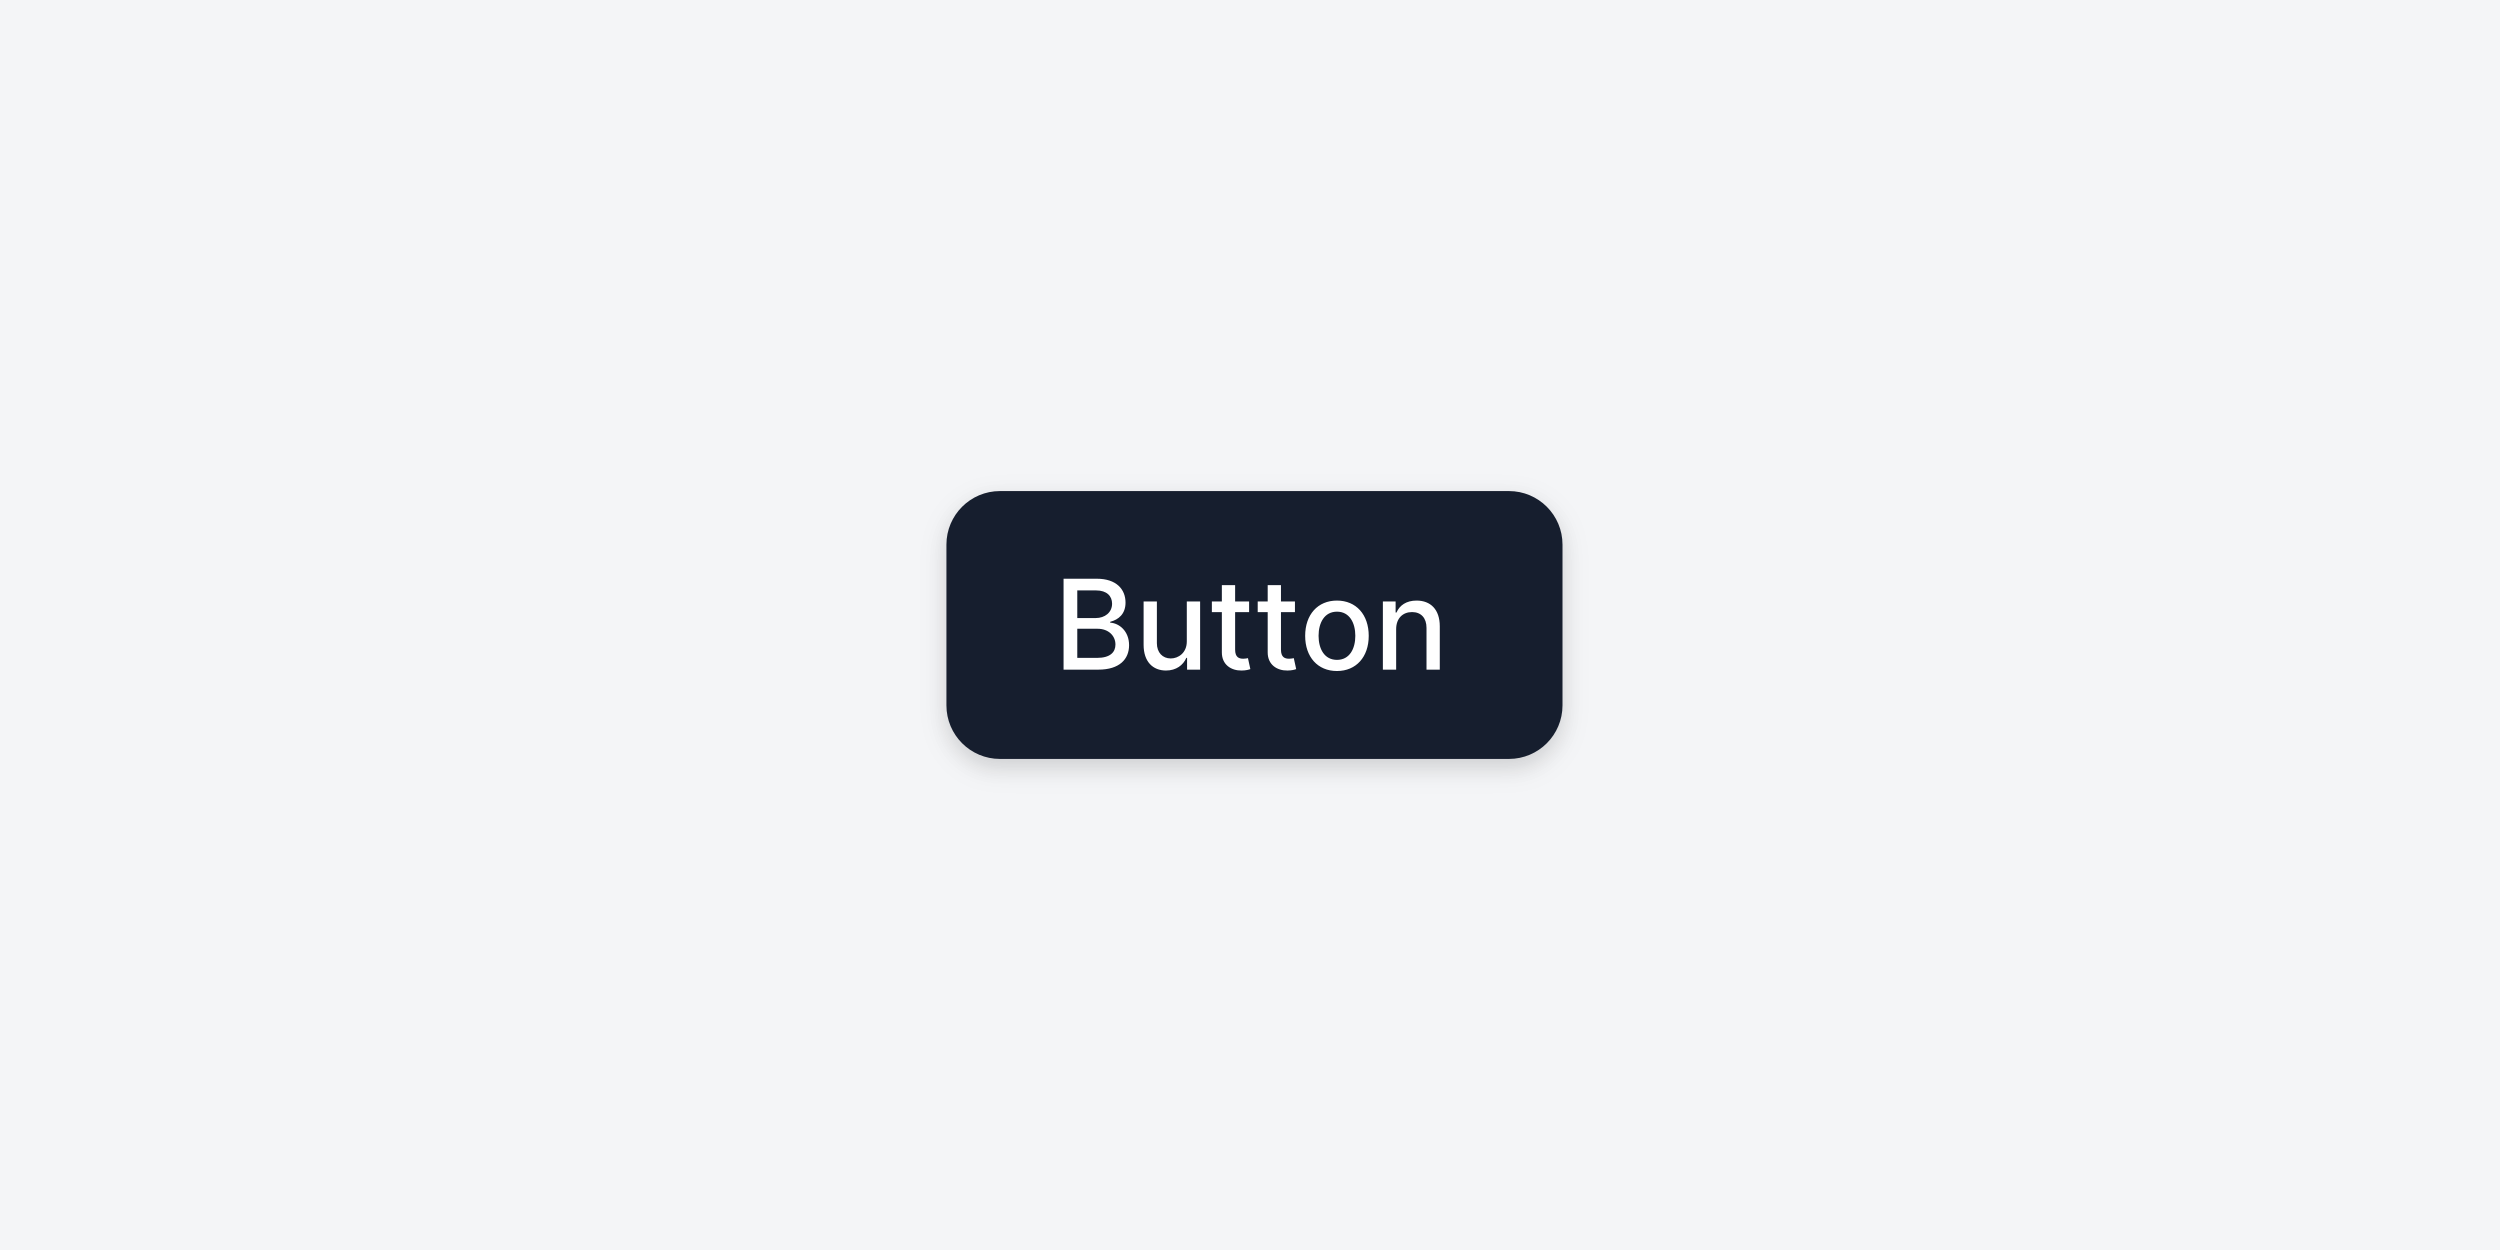
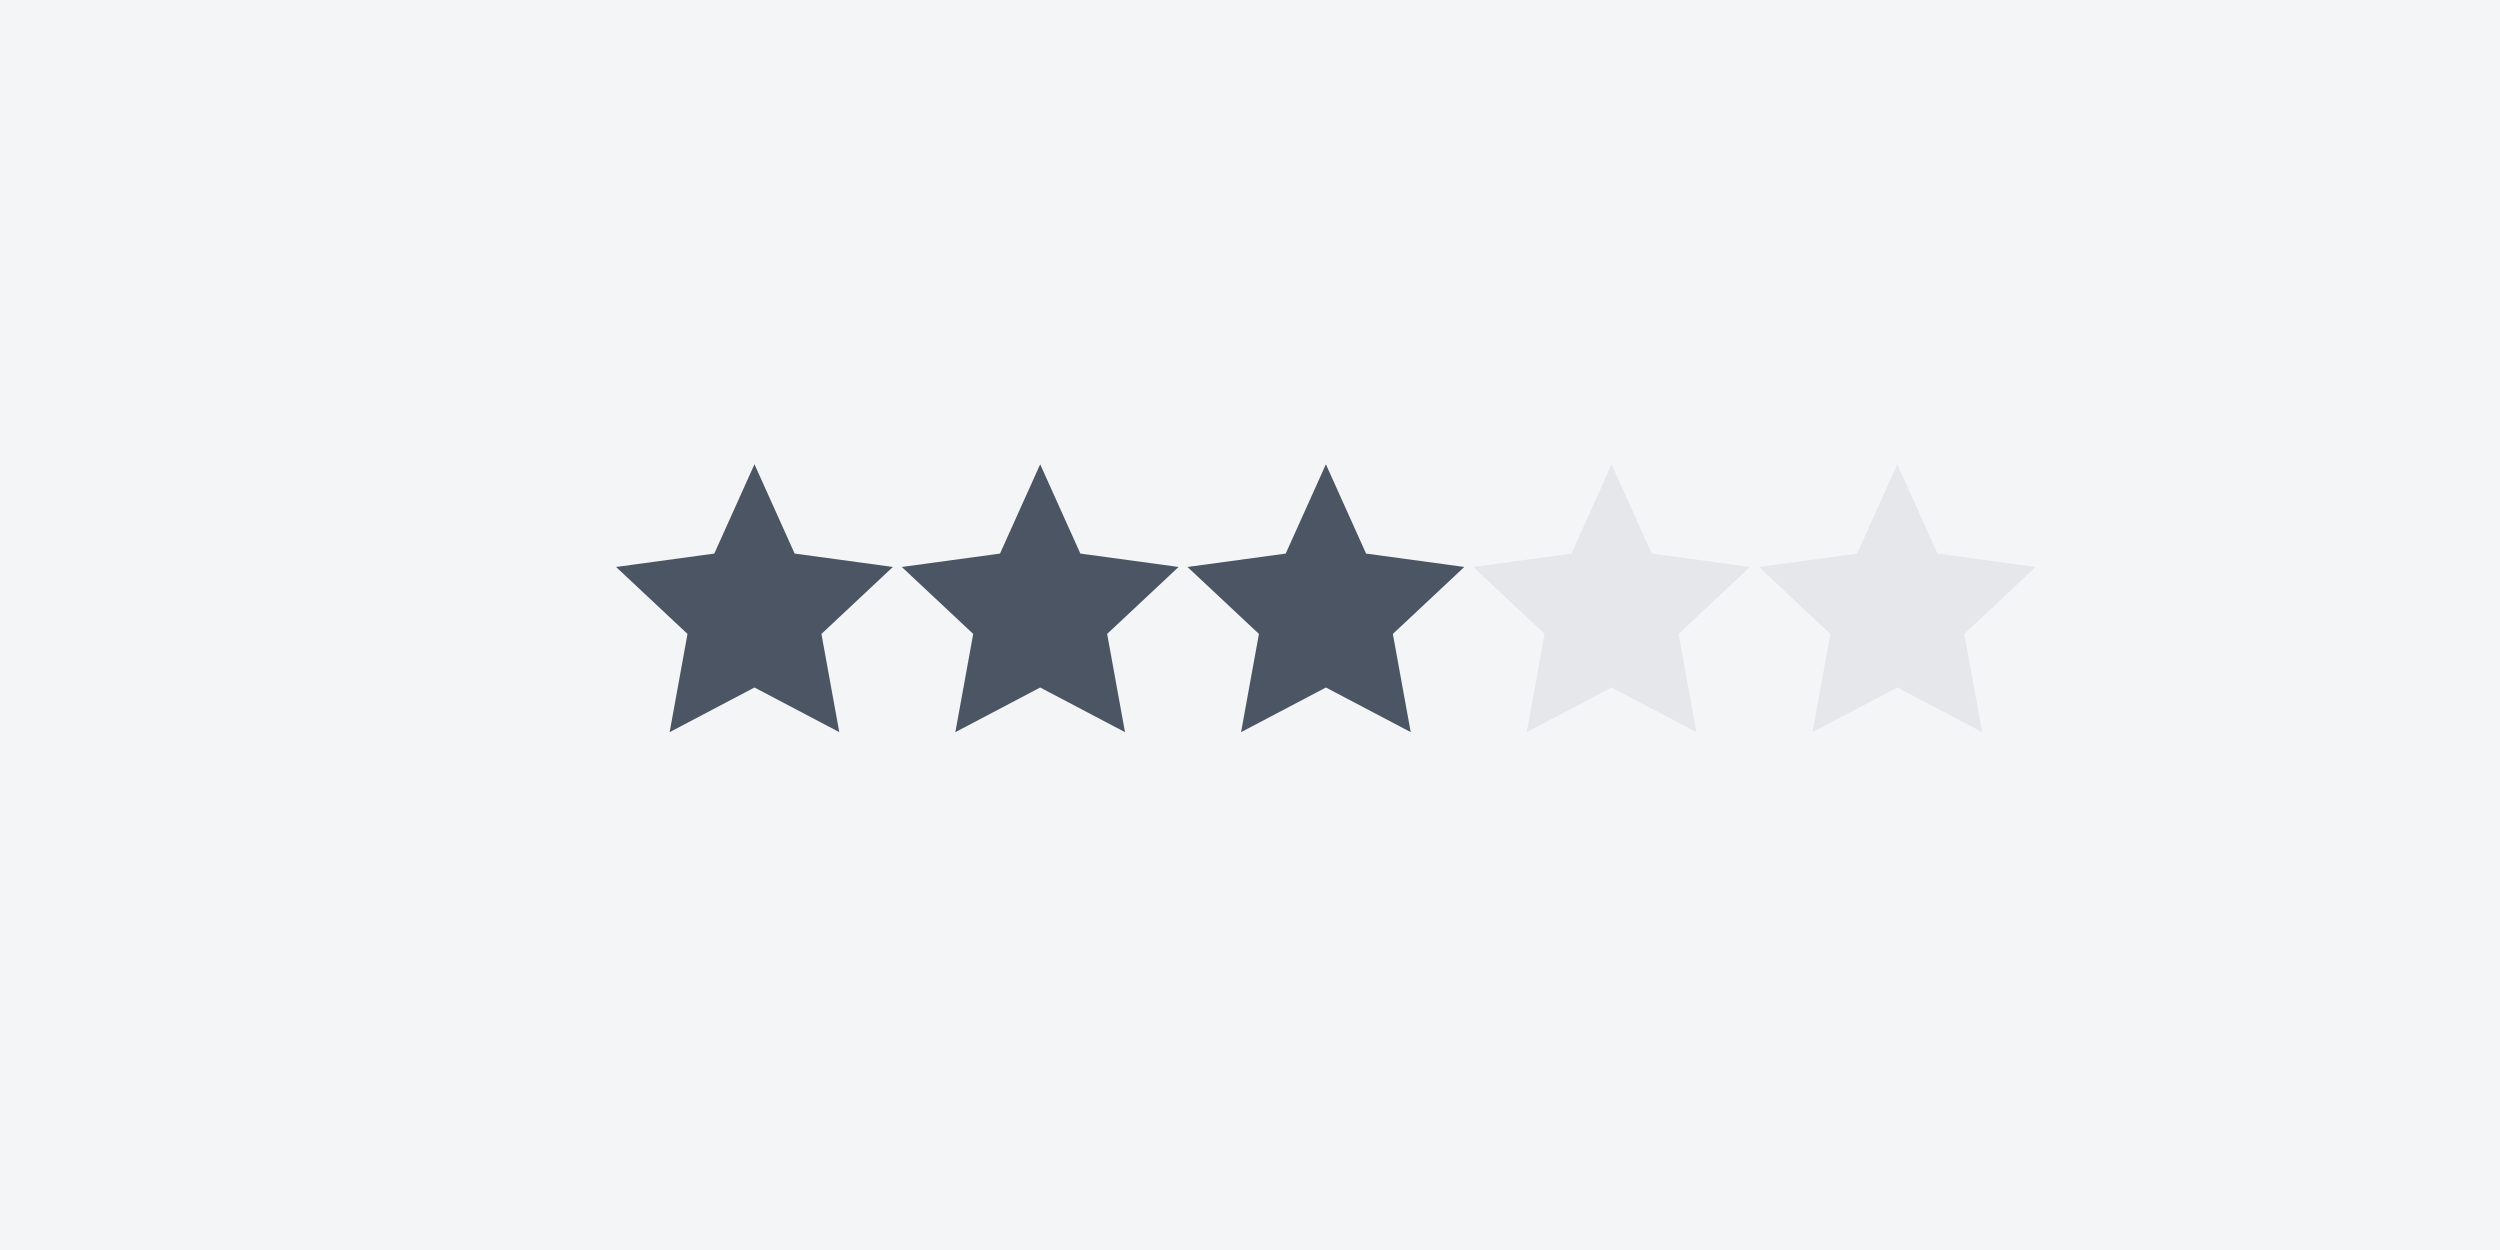
<svg xmlns="http://www.w3.org/2000/svg" width="280" height="140" viewBox="0 0 280 140" fill="none">
  <rect width="280" height="140" fill="#F4F5F7" />
-   <g filter="url(#filter0_dd)">
-     <rect x="106" y="55" width="69" height="30" rx="6" fill="#161E2E" />
-     <path d="M119.119 75H123.021C125.388 75 126.457 73.822 126.457 72.261C126.457 70.685 125.353 69.795 124.344 69.74V69.641C125.278 69.402 126.059 68.766 126.059 67.493C126.059 65.987 125.015 64.818 122.847 64.818H119.119V75ZM120.655 73.683V70.421H122.927C124.16 70.421 124.93 71.217 124.93 72.186C124.93 73.041 124.349 73.683 122.872 73.683H120.655ZM120.655 69.223V66.126H122.753C123.971 66.126 124.553 66.767 124.553 67.612C124.553 68.597 123.747 69.223 122.713 69.223H120.655ZM132.922 71.833C132.927 73.131 131.962 73.747 131.127 73.747C130.207 73.747 129.571 73.081 129.571 72.042V67.364H128.084V72.221C128.084 74.115 129.124 75.099 130.59 75.099C131.739 75.099 132.519 74.493 132.872 73.678H132.952V75H134.413V67.364H132.922V71.833ZM139.9 67.364H138.334V65.534H136.848V67.364H135.729V68.557H136.848V73.066C136.843 74.453 137.902 75.124 139.075 75.099C139.547 75.094 139.865 75.005 140.039 74.94L139.771 73.712C139.672 73.732 139.488 73.777 139.249 73.777C138.767 73.777 138.334 73.618 138.334 72.758V68.557H139.9V67.364ZM145.034 67.364H143.468V65.534H141.982V67.364H140.863V68.557H141.982V73.066C141.977 74.453 143.036 75.124 144.209 75.099C144.681 75.094 144.999 75.005 145.173 74.94L144.905 73.712C144.806 73.732 144.622 73.777 144.383 73.777C143.901 73.777 143.468 73.618 143.468 72.758V68.557H145.034V67.364ZM149.738 75.154C151.891 75.154 153.298 73.578 153.298 71.217C153.298 68.84 151.891 67.264 149.738 67.264C147.585 67.264 146.179 68.84 146.179 71.217C146.179 73.578 147.585 75.154 149.738 75.154ZM149.743 73.906C148.336 73.906 147.68 72.678 147.68 71.212C147.68 69.75 148.336 68.507 149.743 68.507C151.14 68.507 151.796 69.75 151.796 71.212C151.796 72.678 151.14 73.906 149.743 73.906ZM156.369 70.466C156.369 69.248 157.114 68.552 158.148 68.552C159.158 68.552 159.769 69.213 159.769 70.322V75H161.256V70.143C161.256 68.254 160.217 67.264 158.656 67.264C157.507 67.264 156.756 67.796 156.403 68.606H156.309V67.364H154.882V75H156.369V70.466Z" fill="white" />
-   </g>
-   <defs>
-     <filter id="filter0_dd" x="103" y="53" width="75" height="36" filterUnits="userSpaceOnUse" color-interpolation-filters="sRGB">
-       <feFlood flood-opacity="0" result="BackgroundImageFix" />
-       <feColorMatrix in="SourceAlpha" type="matrix" values="0 0 0 0 0 0 0 0 0 0 0 0 0 0 0 0 0 0 127 0" />
-       <feOffset dy="1" />
-       <feGaussianBlur stdDeviation="1" />
-       <feColorMatrix type="matrix" values="0 0 0 0 0 0 0 0 0 0 0 0 0 0 0 0 0 0 0.06 0" />
-       <feBlend mode="normal" in2="BackgroundImageFix" result="effect1_dropShadow" />
-       <feColorMatrix in="SourceAlpha" type="matrix" values="0 0 0 0 0 0 0 0 0 0 0 0 0 0 0 0 0 0 127 0" />
-       <feOffset dy="1" />
-       <feGaussianBlur stdDeviation="1.5" />
-       <feColorMatrix type="matrix" values="0 0 0 0 0 0 0 0 0 0 0 0 0 0 0 0 0 0 0.1 0" />
-       <feBlend mode="normal" in2="effect1_dropShadow" result="effect2_dropShadow" />
-       <feBlend mode="normal" in="SourceGraphic" in2="effect2_dropShadow" result="shape" />
-     </filter>
-   </defs>
+   <path d="M80 62L84.5 52L89 62L100 63.5L92 71L94 82L84.5 77L75 82L77 71L69 63.5Z" fill="#4B5563" />
+   <path d="M112 62L116.5 52L121 62L132 63.5L124 71L126 82L116.5 77L107 82L109 71L101 63.5Z" fill="#4B5563" />
+   <path d="M144 62L148.5 52L153 62L164 63.5L156 71L158 82L148.5 77L139 82L141 71L133 63.5Z" fill="#4B5563" />
+   <path d="M176 62L180.5 52L185 62L196 63.5L188 71L190 82L180.5 77L171 82L173 71L165 63.5Z" fill="#E5E7EB" />
+   <path d="M208 62L212.5 52L217 62L228 63.5L220 71L222 82L212.5 77L203 82L205 71L197 63.5Z" fill="#E5E7EB" />
</svg>
